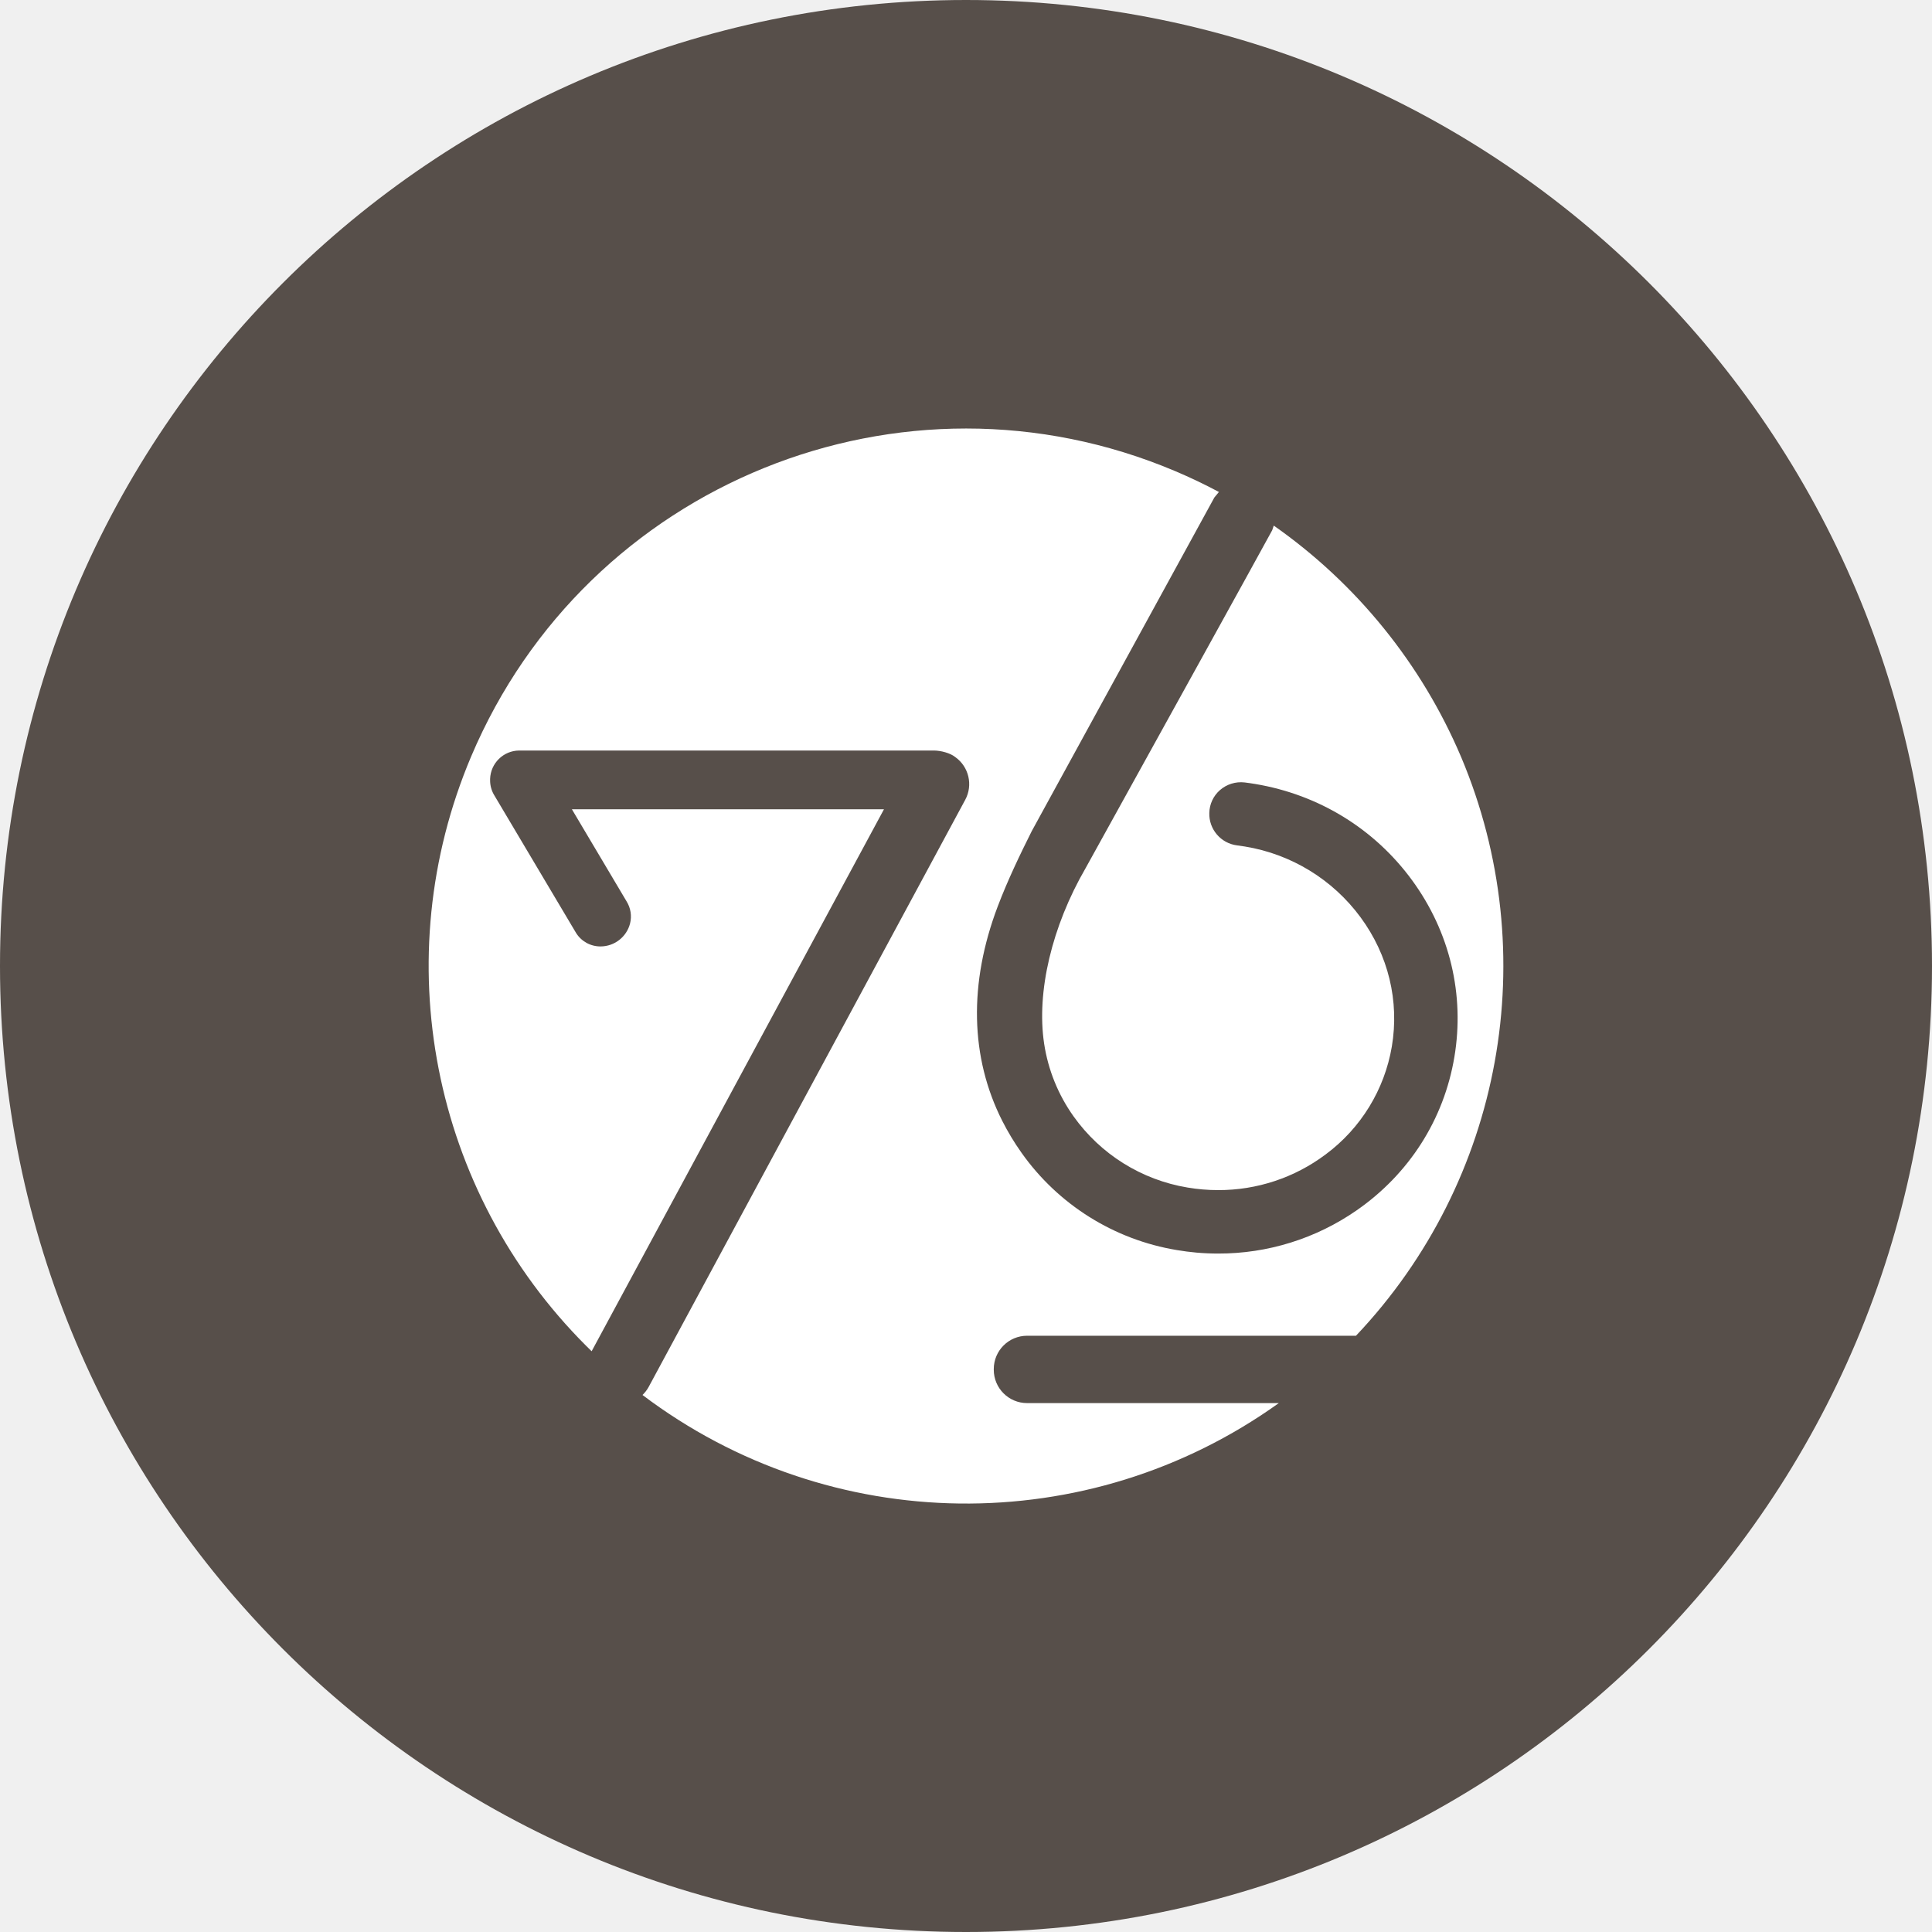
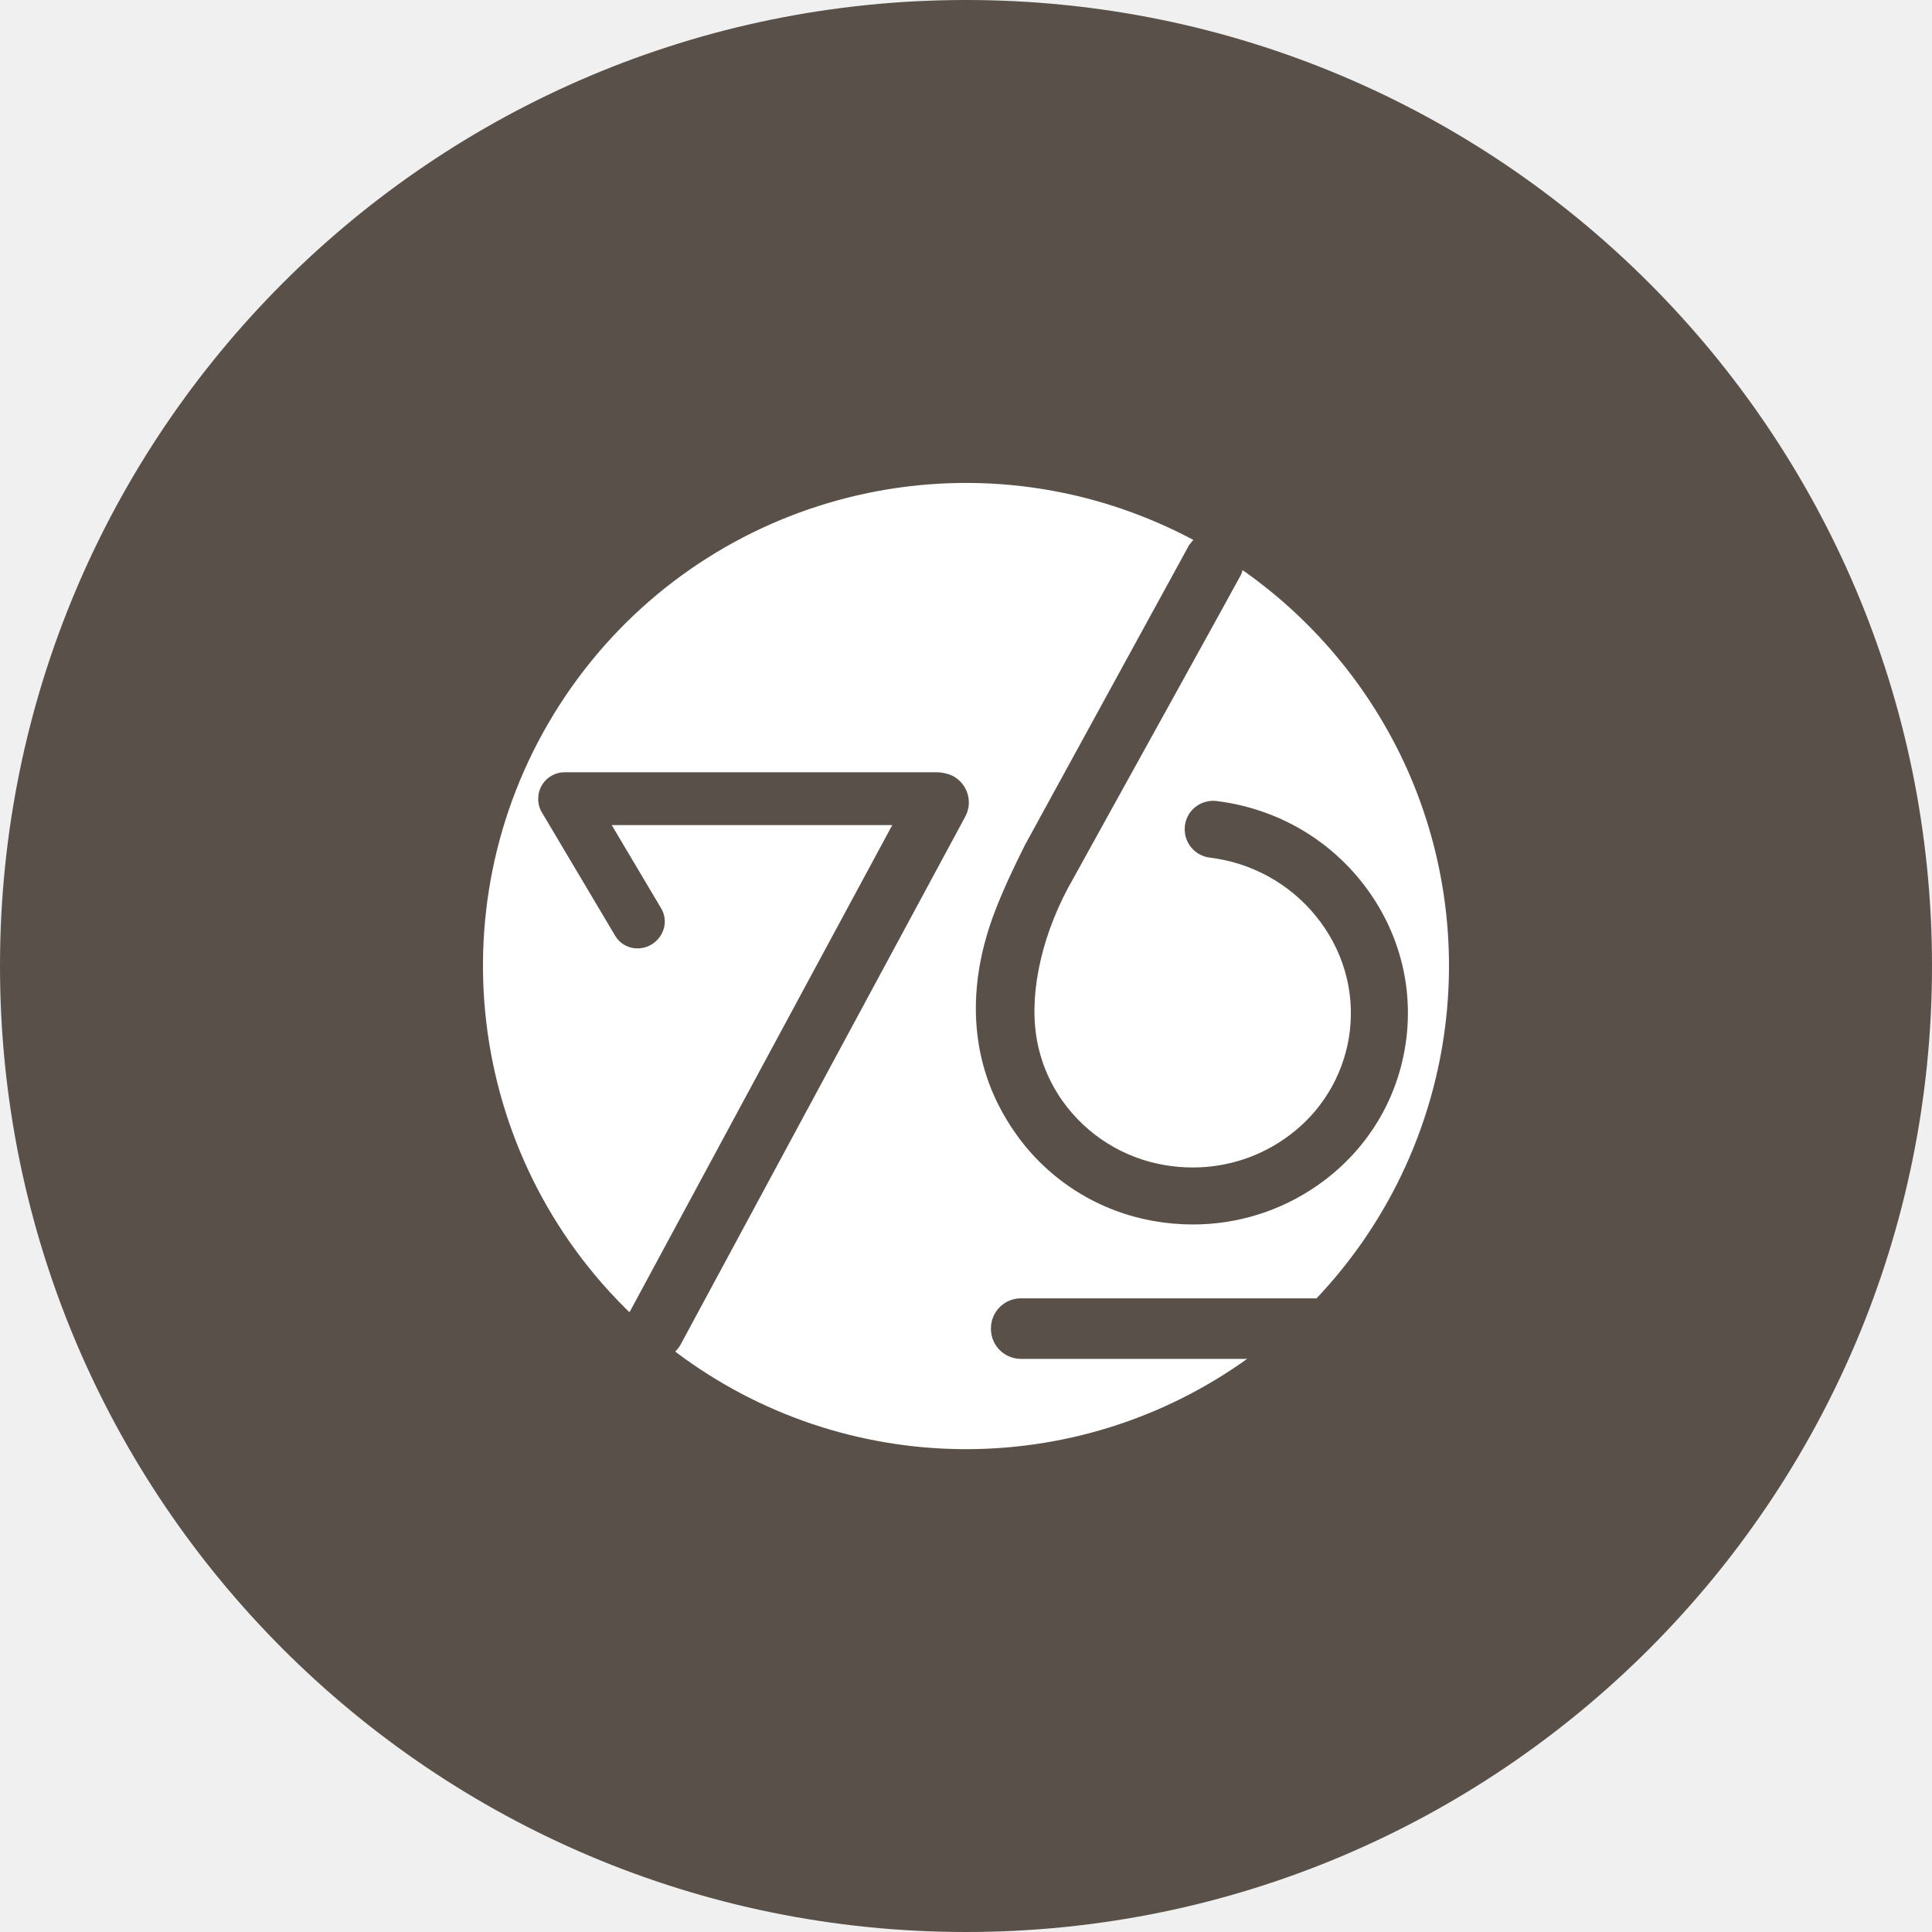
<svg xmlns="http://www.w3.org/2000/svg" viewBox="0 0 1024 1024">
-   <circle cx="512" cy="512" r="512" style="fill:#574f4a" />
-   <path d="M774.43 401.24a286.54 286.54 0 0 0-99.44-122.75s.03.03.03.03l.09.06-.81 2.44c-5.45 10.13-66.88 121.22-90.01 163.03l-1.12 2.02c-4.6 8.31-7.68 13.89-7.81 14.12-17.88 30.87-26.08 65.61-21.95 92.95a89.512 89.512 0 0 0 15.57 38.51 92.79 92.79 0 0 0 60.46 37.77 97.115 97.115 0 0 0 16.16 1.36c20.55.07 40.56-6.56 57-18.9a89.866 89.866 0 0 0 35.1-57.17c4.06-24.15-1.83-48.5-16.6-68.56a95.153 95.153 0 0 0-61.24-37.47c-1.37-.23-2.78-.44-4.19-.61-8.6-1.08-14.98-8.53-14.71-17.19.09-4.62 2.11-8.99 5.57-12.05 3.6-3.17 8.38-4.67 13.15-4.12 1.89.23 3.82.52 5.75.84 33.63 5.66 63.12 23.78 83.02 51.02 20 27.37 27.95 60.66 22.39 93.73-5.56 33.07-23.97 61.92-51.83 81.24a128.152 128.152 0 0 1-73.39 22.87c-3.81 0-7.65-.17-11.42-.5-3.43-.3-6.91-.75-10.34-1.33a126.01 126.01 0 0 1-82.51-51.69c-3.78-5.34-7.16-10.94-10.12-16.78-17.04-33.65-17.87-72.96-2.41-113.7 5.29-13.94 11.77-27.39 18-39.85l96.81-176.87 2.38-2.88.1.05.03-.06c-7.55-4.03-15.3-7.73-23.24-11.09-144.81-61.29-311.89 6.42-373.18 151.24-45.22 106.86-21.08 230.46 61.03 312.45.94.94 1.88 1.87 2.83 2.79l154.94-287.25h-165.4l28.99 48.82c2.18 3.5 2.84 7.73 1.83 11.73a16.2 16.2 0 0 1-15.58 12.14c-5.29.05-10.23-2.65-13.03-7.14l-43.27-72.83a15.148 15.148 0 0 1-2.29-8.2v-.63c.28-8.33 7.06-14.96 15.39-15.04h219.73c3.99 0 8.83 1.44 11.25 3.35l.23.17c7.16 5.13 9.41 14.78 5.25 22.55L343.85 735.02c-.87 1.61-1.99 3.08-3.31 4.35 99.36 75.11 236.02 76.85 337.26 4.3H544.39c-9.76 0-17.67-7.91-17.67-17.67v-.36c0-9.76 7.91-17.67 17.67-17.67H718.7c77.79-82.12 99.66-202.47 55.74-306.71Z" style="fill:#fff" />
+   <circle cx="512" cy="512" r="512" style="fill:#595149" />
+   <path transform="matrix(.5 0 0 .5 256 256)" d="M983.79 312.91A515.15 515.15 0 0 0 805.02 92.23l-.007.018.05.035.157.11-1.452 4.385c-9.797 18.218-120.24 217.92-161.82 293.1l-2.005 3.624a40919.505 40919.505 0 0 0-14.038 25.392c-32.137 55.496-46.885 117.96-39.456 167.09a160.84 160.84 0 0 0 27.982 69.229 166.8 166.8 0 0 0 108.69 67.899 172.66 172.66 0 0 0 13.689 1.763c5.063.453 10.232.681 15.368.681a169.65 169.65 0 0 0 102.47-33.979 161.58 161.58 0 0 0 63.1-102.78c7.305-43.414-3.291-87.187-29.845-123.26a171.08 171.08 0 0 0-110.09-67.363c-2.47-.411-5-.785-7.526-1.1a30.21 30.21 0 0 1-26.44-30.911 29.724 29.724 0 0 1 10.008-21.665 30.496 30.496 0 0 1 23.635-7.408c3.395.421 6.874.926 10.34 1.51 60.46 10.172 113.47 42.746 149.26 91.723 35.957 49.21 50.25 109.05 40.246 168.5-10.003 59.448-43.093 111.31-93.17 146.04a230.43 230.43 0 0 1-131.94 41.118c-6.852 0-13.751-.303-20.527-.9a239.894 239.894 0 0 1-18.594-2.394 226.57 226.57 0 0 1-148.33-92.923 238.49 238.49 0 0 1-18.194-30.163c-30.631-60.49-32.132-131.17-4.34-204.41 9.506-25.058 21.167-49.243 32.352-71.643l174.04-317.97 4.273-5.175.18.096.051-.103q-20.359-10.868-41.779-19.93a511.86 511.86 0 0 0-561.17 833.6q2.529 2.53 5.092 5.011l278.54-516.42H136.47l52.119 87.772a27.234 27.234 0 0 1 3.287 21.09 29.141 29.141 0 0 1-28.005 21.824 27.314 27.314 0 0 1-23.43-12.835l-77.795-130.94a27.226 27.226 0 0 1-4.115-14.749l.024-1.131a27.922 27.922 0 0 1 27.651-27.04h395.02c7.177 0 15.87 2.587 20.218 6.02l.412.308a31.546 31.546 0 0 1 9.439 40.534l-301.61 559.4a31.501 31.501 0 0 1-5.958 7.819 511.44 511.44 0 0 0 606.31 7.725h-239.84a31.76 31.76 0 0 1-31.76-31.76v-.642a31.76 31.76 0 0 1 31.76-31.76h313.38a512.48 512.48 0 0 0 100.2-551.4z" style="stroke-width:1.029;fill:#fff" />
</svg>
